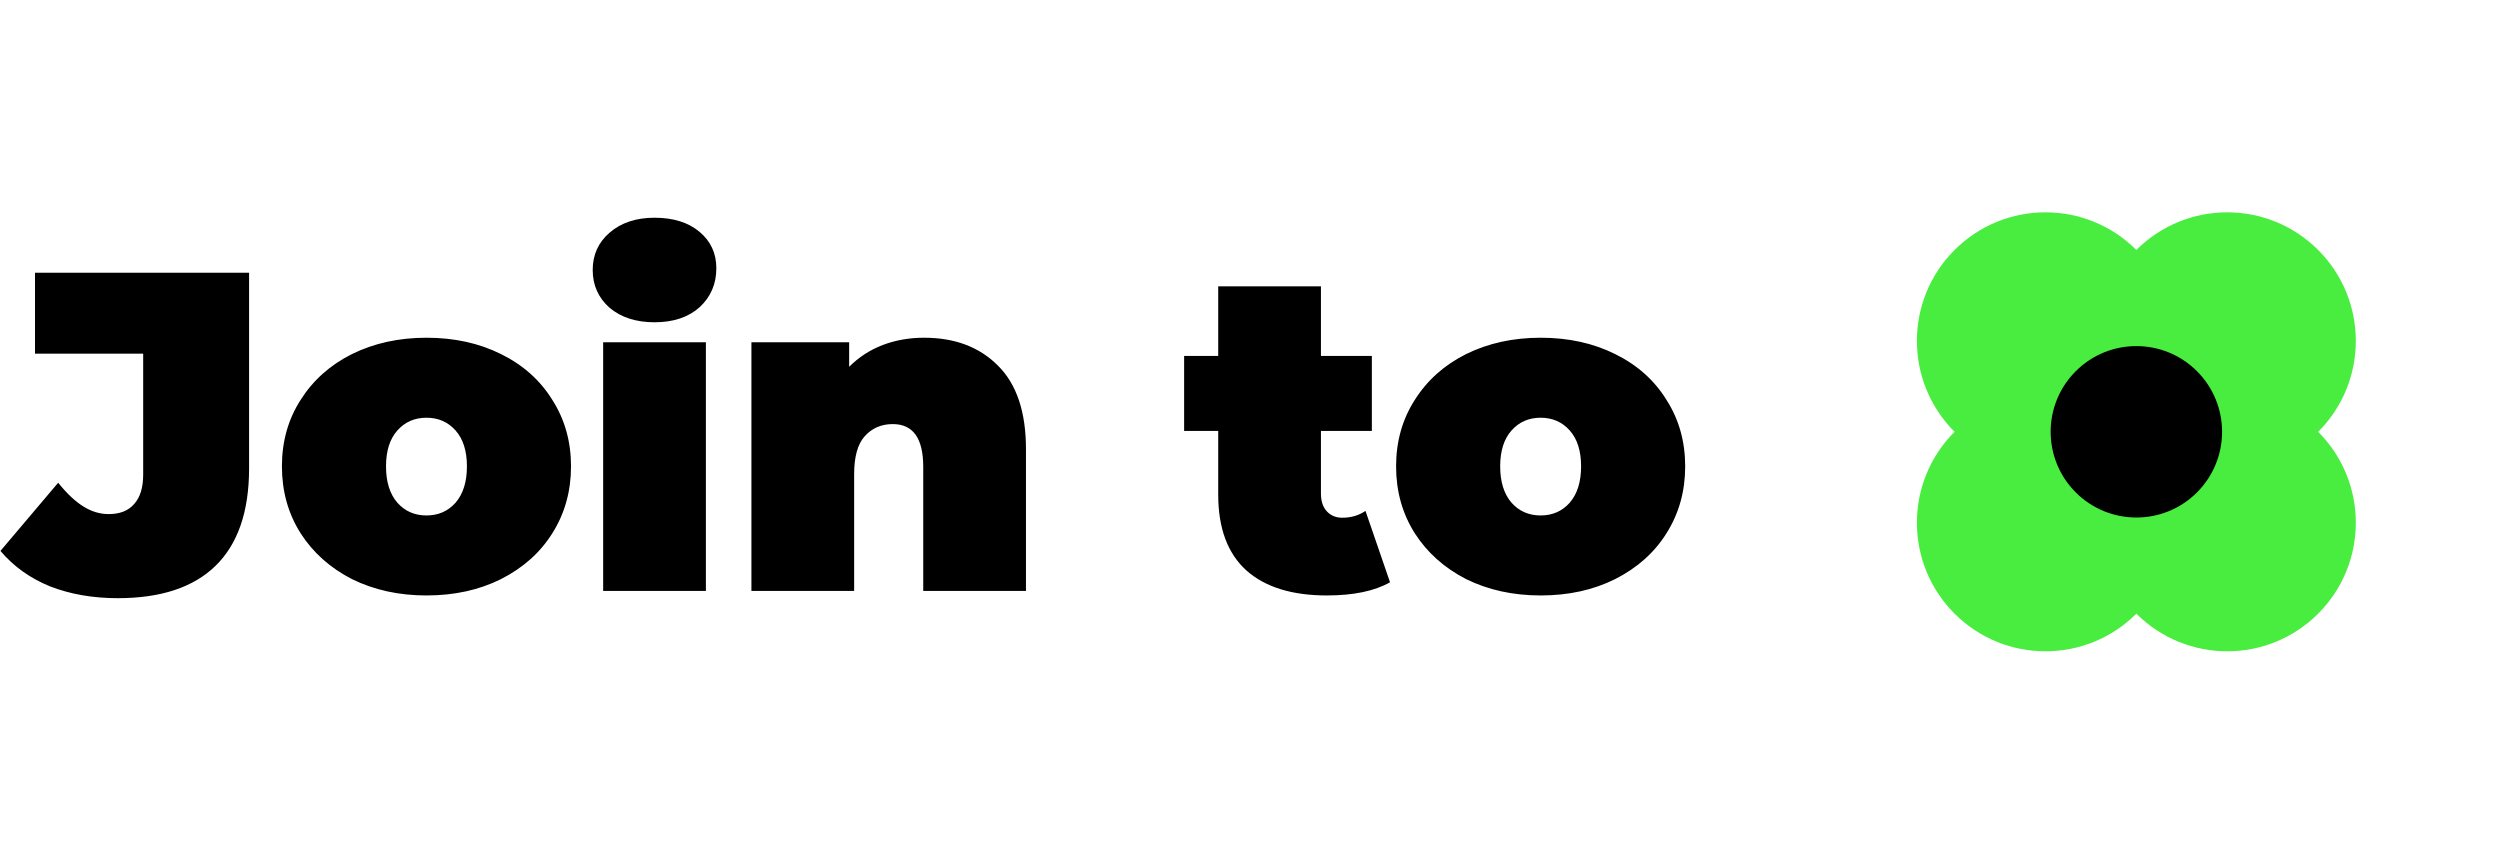
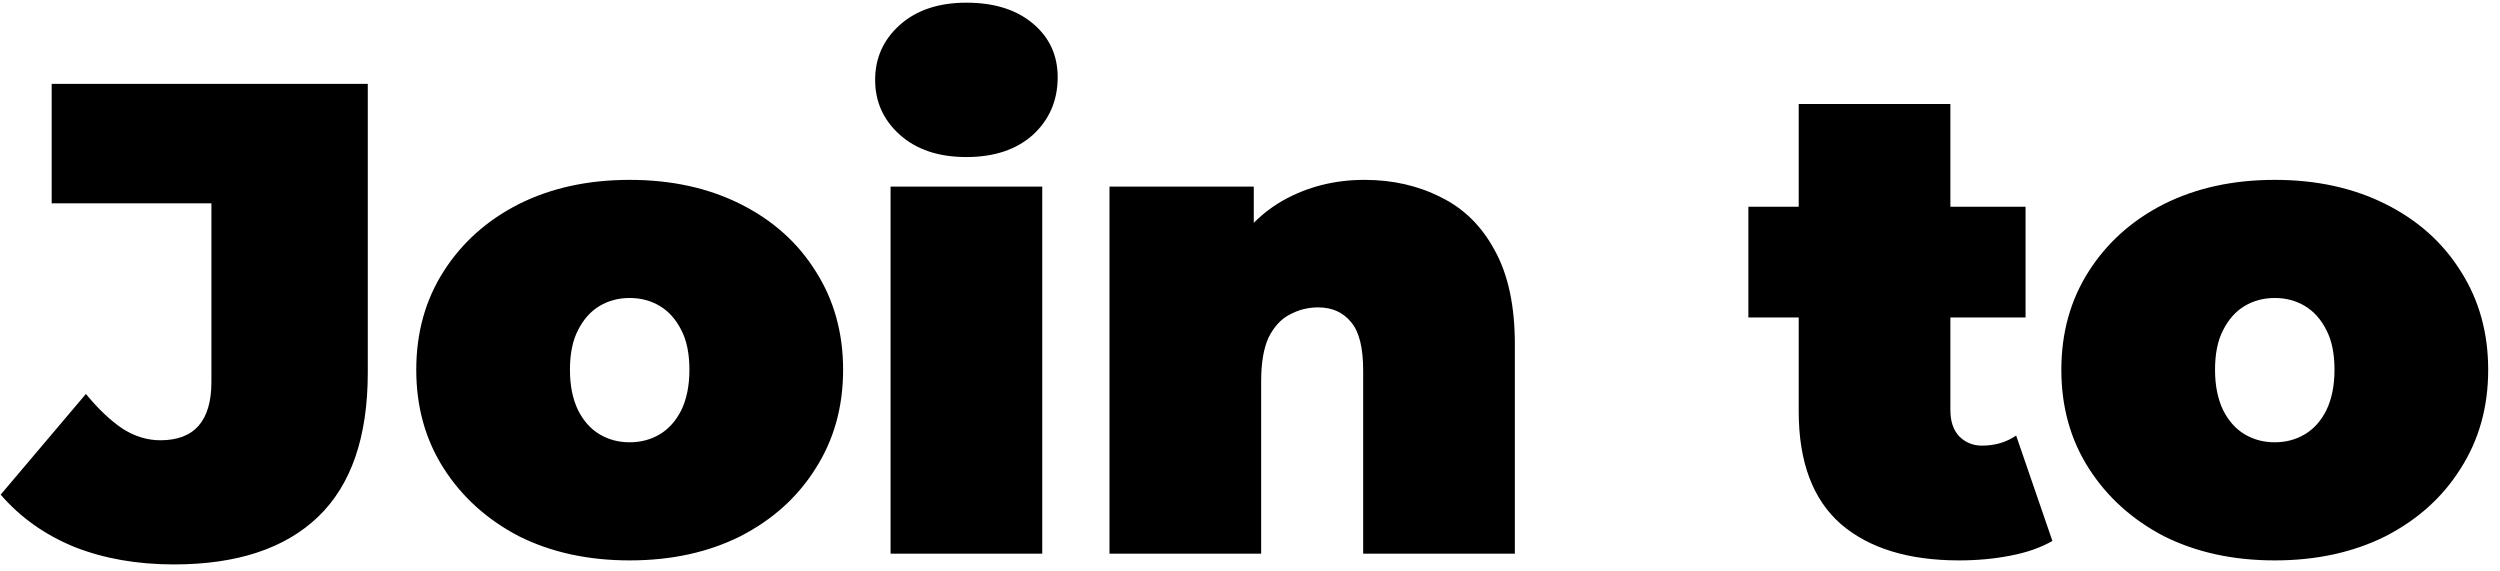
- <svg xmlns="http://www.w3.org/2000/svg" width="220" height="76" viewBox="0 0 220 76" fill="none">
-   <path d="M10.36 52.64C8.173 52.64 6.187 52.293 4.4 51.6C2.64 50.88 1.187 49.84 0.04 48.48L5.12 42.48C5.867 43.413 6.6 44.107 7.32 44.56C8.04 45.013 8.787 45.24 9.56 45.24C10.547 45.24 11.293 44.947 11.8 44.36C12.333 43.773 12.6 42.907 12.6 41.76V31.12H3.08V24H21.92V41.2C21.92 45.013 20.933 47.88 18.96 49.8C17.013 51.693 14.147 52.64 10.36 52.64ZM37.529 52.4C35.102 52.4 32.915 51.92 30.969 50.96C29.049 49.973 27.542 48.627 26.449 46.92C25.355 45.187 24.809 43.227 24.809 41.04C24.809 38.853 25.355 36.907 26.449 35.2C27.542 33.467 29.049 32.12 30.969 31.16C32.915 30.2 35.102 29.72 37.529 29.72C39.982 29.72 42.169 30.2 44.089 31.16C46.035 32.12 47.542 33.467 48.609 35.2C49.702 36.907 50.249 38.853 50.249 41.04C50.249 43.227 49.702 45.187 48.609 46.92C47.542 48.627 46.035 49.973 44.089 50.96C42.169 51.92 39.982 52.4 37.529 52.4ZM37.529 45.36C38.569 45.36 39.422 44.987 40.089 44.24C40.755 43.467 41.089 42.4 41.089 41.04C41.089 39.68 40.755 38.627 40.089 37.88C39.422 37.133 38.569 36.76 37.529 36.76C36.489 36.76 35.635 37.133 34.969 37.88C34.302 38.627 33.969 39.68 33.969 41.04C33.969 42.4 34.302 43.467 34.969 44.24C35.635 44.987 36.489 45.36 37.529 45.36ZM53.078 30.12H62.118V52H53.078V30.12ZM57.598 28.36C55.971 28.36 54.651 27.933 53.638 27.08C52.651 26.2 52.158 25.093 52.158 23.76C52.158 22.427 52.651 21.333 53.638 20.48C54.651 19.6 55.971 19.16 57.598 19.16C59.252 19.16 60.572 19.573 61.558 20.4C62.545 21.227 63.038 22.293 63.038 23.6C63.038 24.987 62.545 26.133 61.558 27.04C60.572 27.92 59.252 28.36 57.598 28.36ZM81.325 29.72C84.018 29.72 86.178 30.533 87.805 32.16C89.458 33.787 90.285 36.24 90.285 39.52V52H81.245V41.08C81.245 38.573 80.352 37.32 78.565 37.32C77.552 37.32 76.725 37.68 76.085 38.4C75.472 39.093 75.165 40.2 75.165 41.72V52H66.125V30.12H74.725V32.28C75.578 31.427 76.565 30.787 77.685 30.36C78.805 29.933 80.018 29.72 81.325 29.72ZM122.323 51.24C120.963 52.013 119.11 52.4 116.763 52.4C113.696 52.4 111.336 51.667 109.683 50.2C108.03 48.707 107.203 46.48 107.203 43.52V37.92H104.203V31.32H107.203V25.2H116.243V31.32H120.723V37.92H116.243V43.44C116.243 44.107 116.416 44.627 116.763 45C117.11 45.373 117.563 45.56 118.123 45.56C118.896 45.56 119.576 45.36 120.163 44.96L122.323 51.24ZM135.576 52.4C133.149 52.4 130.962 51.92 129.016 50.96C127.096 49.973 125.589 48.627 124.496 46.92C123.402 45.187 122.856 43.227 122.856 41.04C122.856 38.853 123.402 36.907 124.496 35.2C125.589 33.467 127.096 32.12 129.016 31.16C130.962 30.2 133.149 29.72 135.576 29.72C138.029 29.72 140.216 30.2 142.136 31.16C144.082 32.12 145.589 33.467 146.656 35.2C147.749 36.907 148.296 38.853 148.296 41.04C148.296 43.227 147.749 45.187 146.656 46.92C145.589 48.627 144.082 49.973 142.136 50.96C140.216 51.92 138.029 52.4 135.576 52.4ZM135.576 45.36C136.616 45.36 137.469 44.987 138.136 44.24C138.802 43.467 139.136 42.4 139.136 41.04C139.136 39.68 138.802 38.627 138.136 37.88C137.469 37.133 136.616 36.76 135.576 36.76C134.536 36.76 133.682 37.133 133.016 37.88C132.349 38.627 132.016 39.68 132.016 41.04C132.016 42.4 132.349 43.467 133.016 44.24C133.682 44.987 134.536 45.36 135.576 45.36Z" fill="black" />
-   <path fill-rule="evenodd" clip-rule="evenodd" d="M172.002 54.001C176.419 58.419 183.581 58.419 188 54.003C192.419 58.419 199.581 58.419 203.998 54.001C208.417 49.582 208.417 42.419 203.999 38C208.417 33.581 208.417 26.418 203.998 21.999C199.581 17.581 192.419 17.58 188 21.997C183.581 17.58 176.419 17.581 172.002 21.999C167.583 26.418 167.583 33.581 172.001 38C167.583 42.419 167.583 49.582 172.002 54.001Z" fill="#49ED3F" />
-   <circle cx="7.543" cy="7.543" r="7.543" transform="matrix(0.707103 0.707111 -0.707103 0.707111 188 27.3313)" fill="black" />
+ <svg xmlns="http://www.w3.org/2000/svg" width="149" height="34" viewBox="0 0 149 34" fill="none">
+   <path d="M10.36 33.64C8.173 33.64 6.2 33.293 4.44 32.6C2.68 31.88 1.213 30.84 0.04 29.48L5.12 23.48C5.867 24.387 6.6 25.08 7.32 25.56C8.04 26.013 8.787 26.24 9.56 26.24C11.587 26.24 12.6 25.08 12.6 22.76V12.12H3.08V5H21.92V22.2C21.92 26.04 20.933 28.907 18.96 30.8C16.987 32.693 14.12 33.64 10.36 33.64ZM37.529 33.4C35.049 33.4 32.849 32.92 30.929 31.96C29.035 30.973 27.542 29.627 26.449 27.92C25.355 26.213 24.809 24.253 24.809 22.04C24.809 19.827 25.355 17.867 26.449 16.16C27.542 14.453 29.035 13.12 30.929 12.16C32.849 11.2 35.049 10.72 37.529 10.72C40.009 10.72 42.209 11.2 44.129 12.16C46.049 13.12 47.542 14.453 48.609 16.16C49.702 17.867 50.249 19.827 50.249 22.04C50.249 24.253 49.702 26.213 48.609 27.92C47.542 29.627 46.049 30.973 44.129 31.96C42.209 32.92 40.009 33.4 37.529 33.4ZM37.529 26.36C38.195 26.36 38.795 26.2 39.329 25.88C39.862 25.56 40.289 25.08 40.609 24.44C40.929 23.773 41.089 22.973 41.089 22.04C41.089 21.08 40.929 20.293 40.609 19.68C40.289 19.04 39.862 18.56 39.329 18.24C38.795 17.92 38.195 17.76 37.529 17.76C36.862 17.76 36.262 17.92 35.729 18.24C35.195 18.56 34.769 19.04 34.449 19.68C34.129 20.293 33.969 21.08 33.969 22.04C33.969 22.973 34.129 23.773 34.449 24.44C34.769 25.08 35.195 25.56 35.729 25.88C36.262 26.2 36.862 26.36 37.529 26.36ZM53.078 33V11.12H62.118V33H53.078ZM57.598 9.36C55.945 9.36 54.625 8.92 53.638 8.04C52.651 7.16 52.158 6.067 52.158 4.76C52.158 3.453 52.651 2.36 53.638 1.48C54.625 0.6 55.945 0.16 57.598 0.16C59.252 0.16 60.572 0.573 61.558 1.4C62.545 2.227 63.038 3.293 63.038 4.6C63.038 5.987 62.545 7.133 61.558 8.04C60.572 8.92 59.252 9.36 57.598 9.36ZM81.325 10.72C83.005 10.72 84.525 11.067 85.885 11.76C87.245 12.427 88.312 13.48 89.085 14.92C89.885 16.36 90.285 18.227 90.285 20.52V33H81.245V22.08C81.245 20.72 81.005 19.76 80.525 19.2C80.045 18.613 79.392 18.32 78.565 18.32C77.952 18.32 77.378 18.467 76.845 18.76C76.338 19.027 75.925 19.48 75.605 20.12C75.312 20.76 75.165 21.627 75.165 22.72V33H66.125V11.12H74.725V17.52L73.005 15.68C73.858 14.027 75.005 12.787 76.445 11.96C77.912 11.133 79.538 10.72 81.325 10.72ZM116.763 33.4C113.75 33.4 111.403 32.68 109.723 31.24C108.043 29.773 107.203 27.533 107.203 24.52V6.2H116.243V24.44C116.243 25.107 116.416 25.627 116.763 26C117.136 26.373 117.59 26.56 118.123 26.56C118.896 26.56 119.576 26.36 120.163 25.96L122.323 32.24C121.63 32.64 120.79 32.933 119.803 33.12C118.843 33.307 117.83 33.4 116.763 33.4ZM104.203 18.92V12.32H120.723V18.92H104.203ZM135.576 33.4C133.096 33.4 130.896 32.92 128.976 31.96C127.082 30.973 125.589 29.627 124.496 27.92C123.402 26.213 122.856 24.253 122.856 22.04C122.856 19.827 123.402 17.867 124.496 16.16C125.589 14.453 127.082 13.12 128.976 12.16C130.896 11.2 133.096 10.72 135.576 10.72C138.056 10.72 140.256 11.2 142.176 12.16C144.096 13.12 145.589 14.453 146.656 16.16C147.749 17.867 148.296 19.827 148.296 22.04C148.296 24.253 147.749 26.213 146.656 27.92C145.589 29.627 144.096 30.973 142.176 31.96C140.256 32.92 138.056 33.4 135.576 33.4ZM135.576 26.36C136.242 26.36 136.842 26.2 137.376 25.88C137.909 25.56 138.336 25.08 138.656 24.44C138.976 23.773 139.136 22.973 139.136 22.04C139.136 21.08 138.976 20.293 138.656 19.68C138.336 19.04 137.909 18.56 137.376 18.24C136.842 17.92 136.242 17.76 135.576 17.76C134.909 17.76 134.309 17.92 133.776 18.24C133.242 18.56 132.816 19.04 132.496 19.68C132.176 20.293 132.016 21.08 132.016 22.04C132.016 22.973 132.176 23.773 132.496 24.44C132.816 25.08 133.242 25.56 133.776 25.88C134.309 26.2 134.909 26.36 135.576 26.36Z" fill="black" />
</svg>
